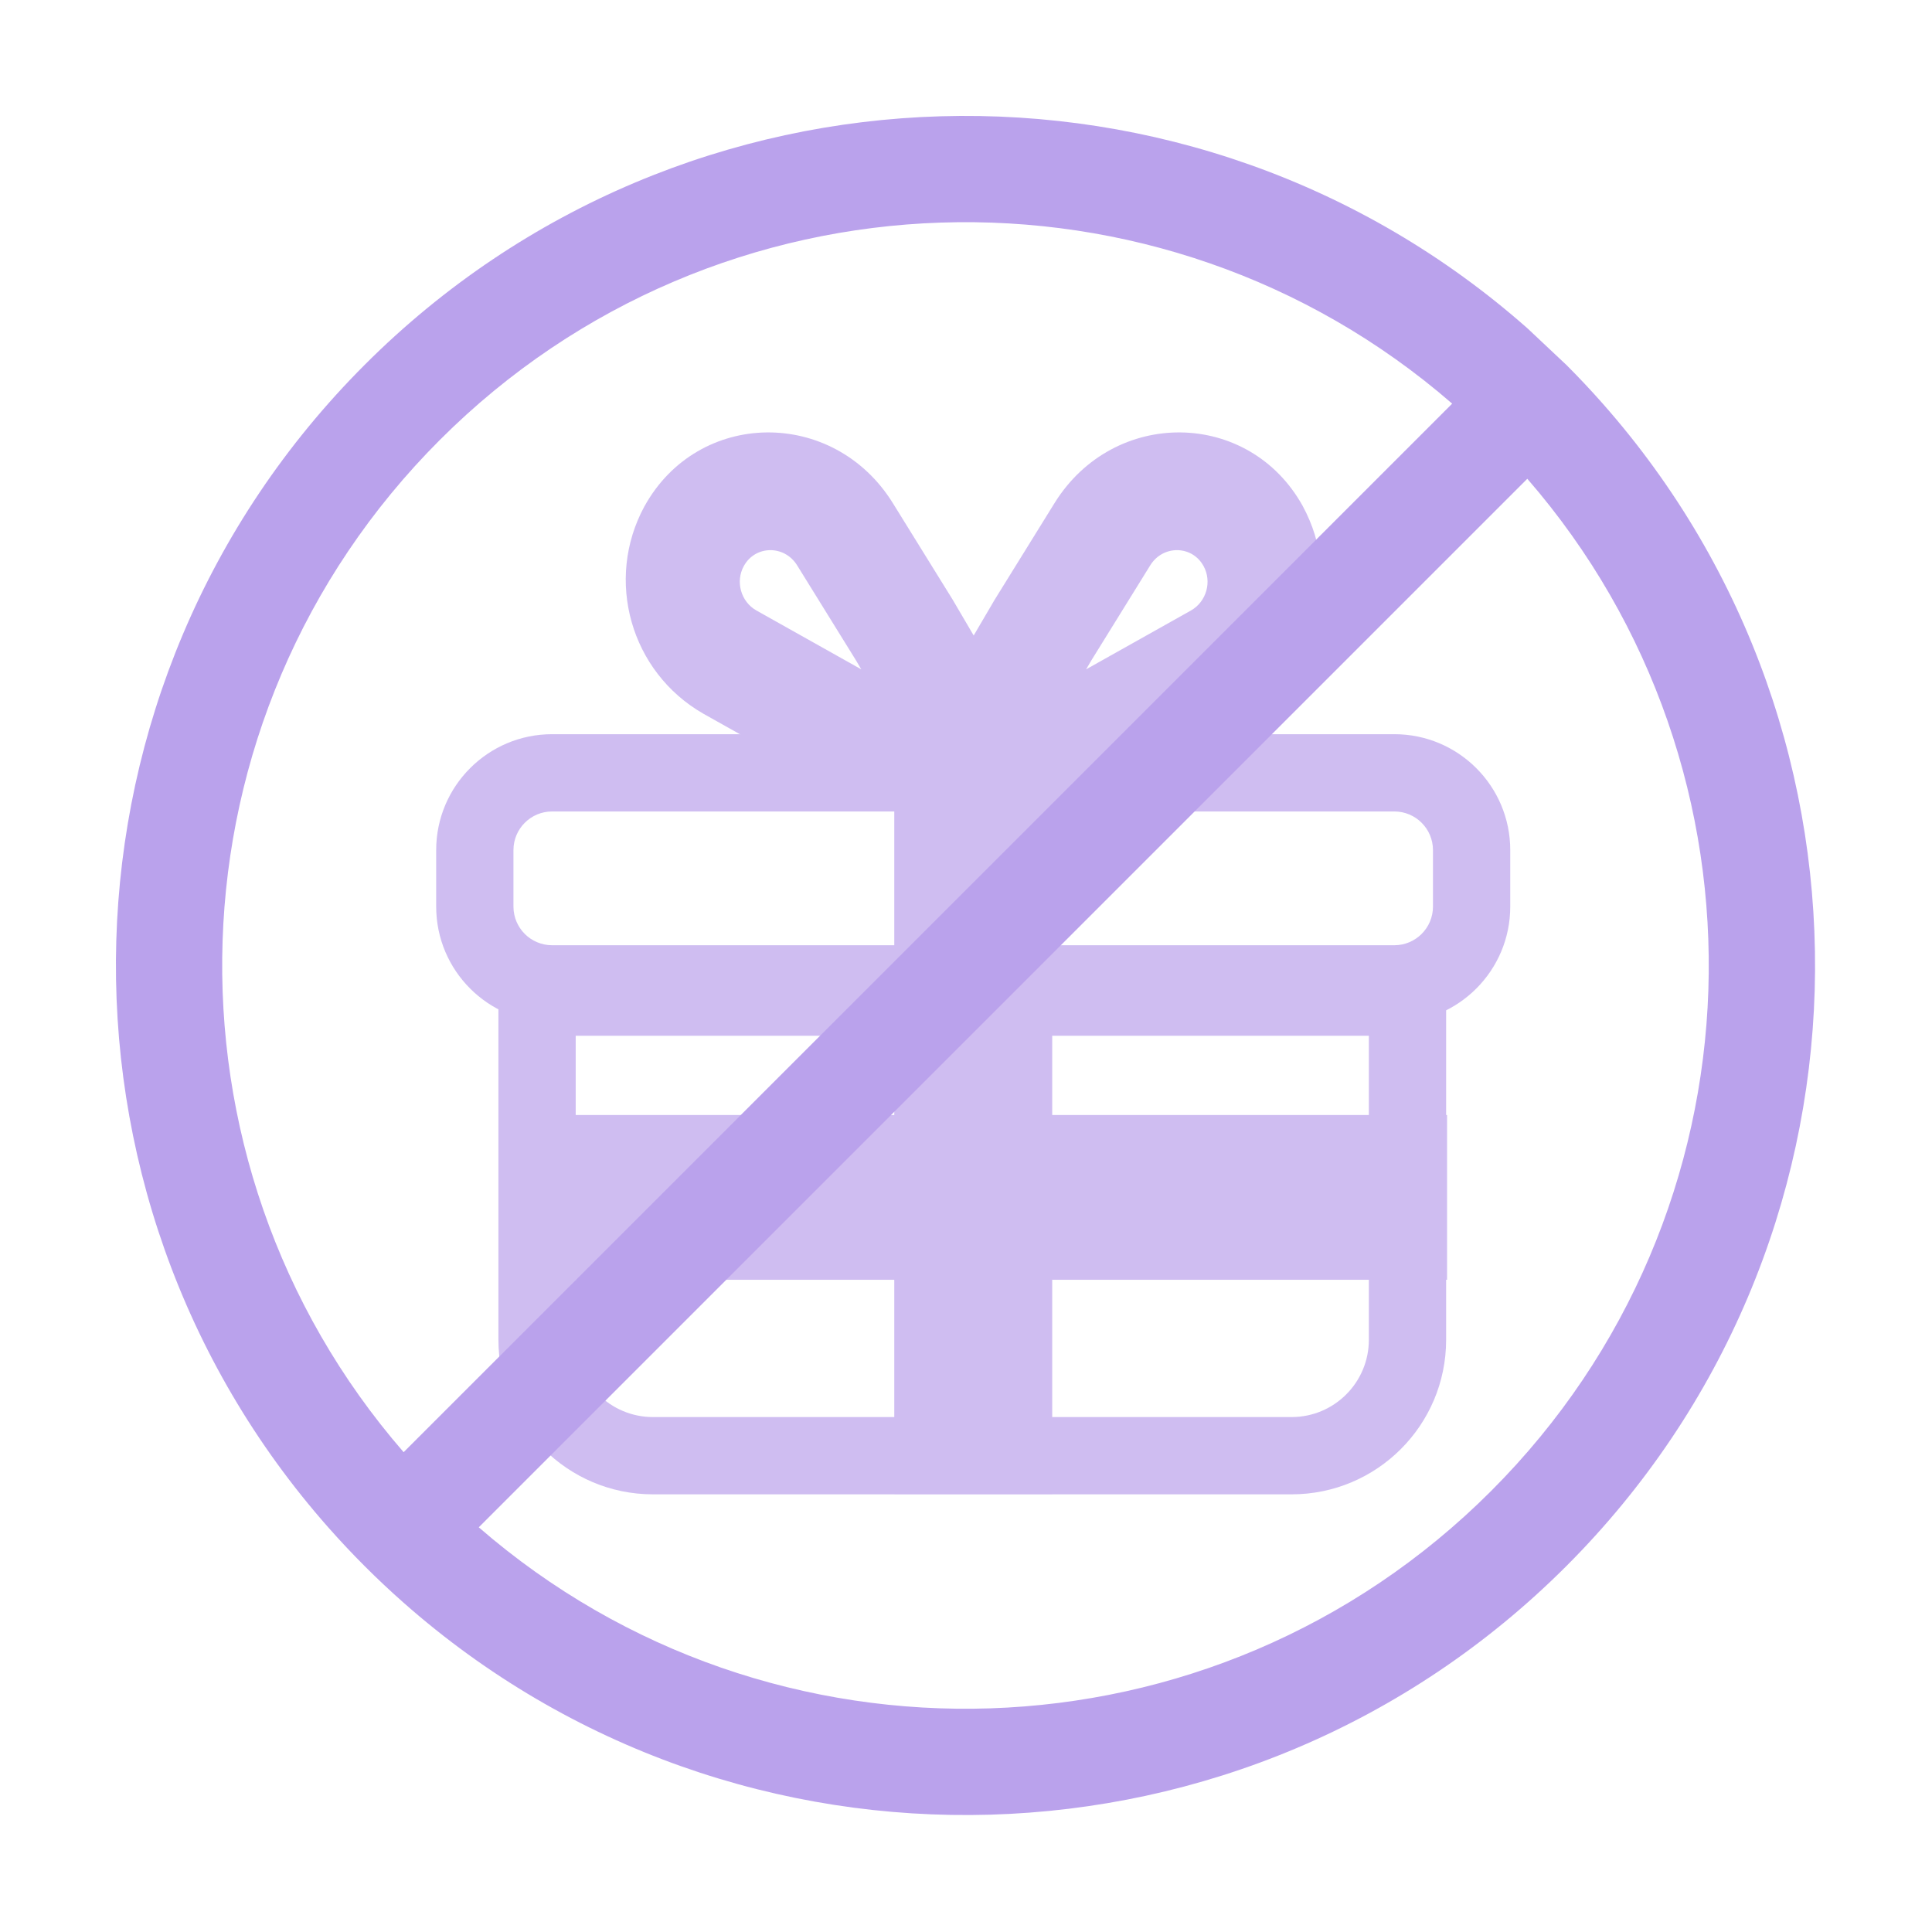
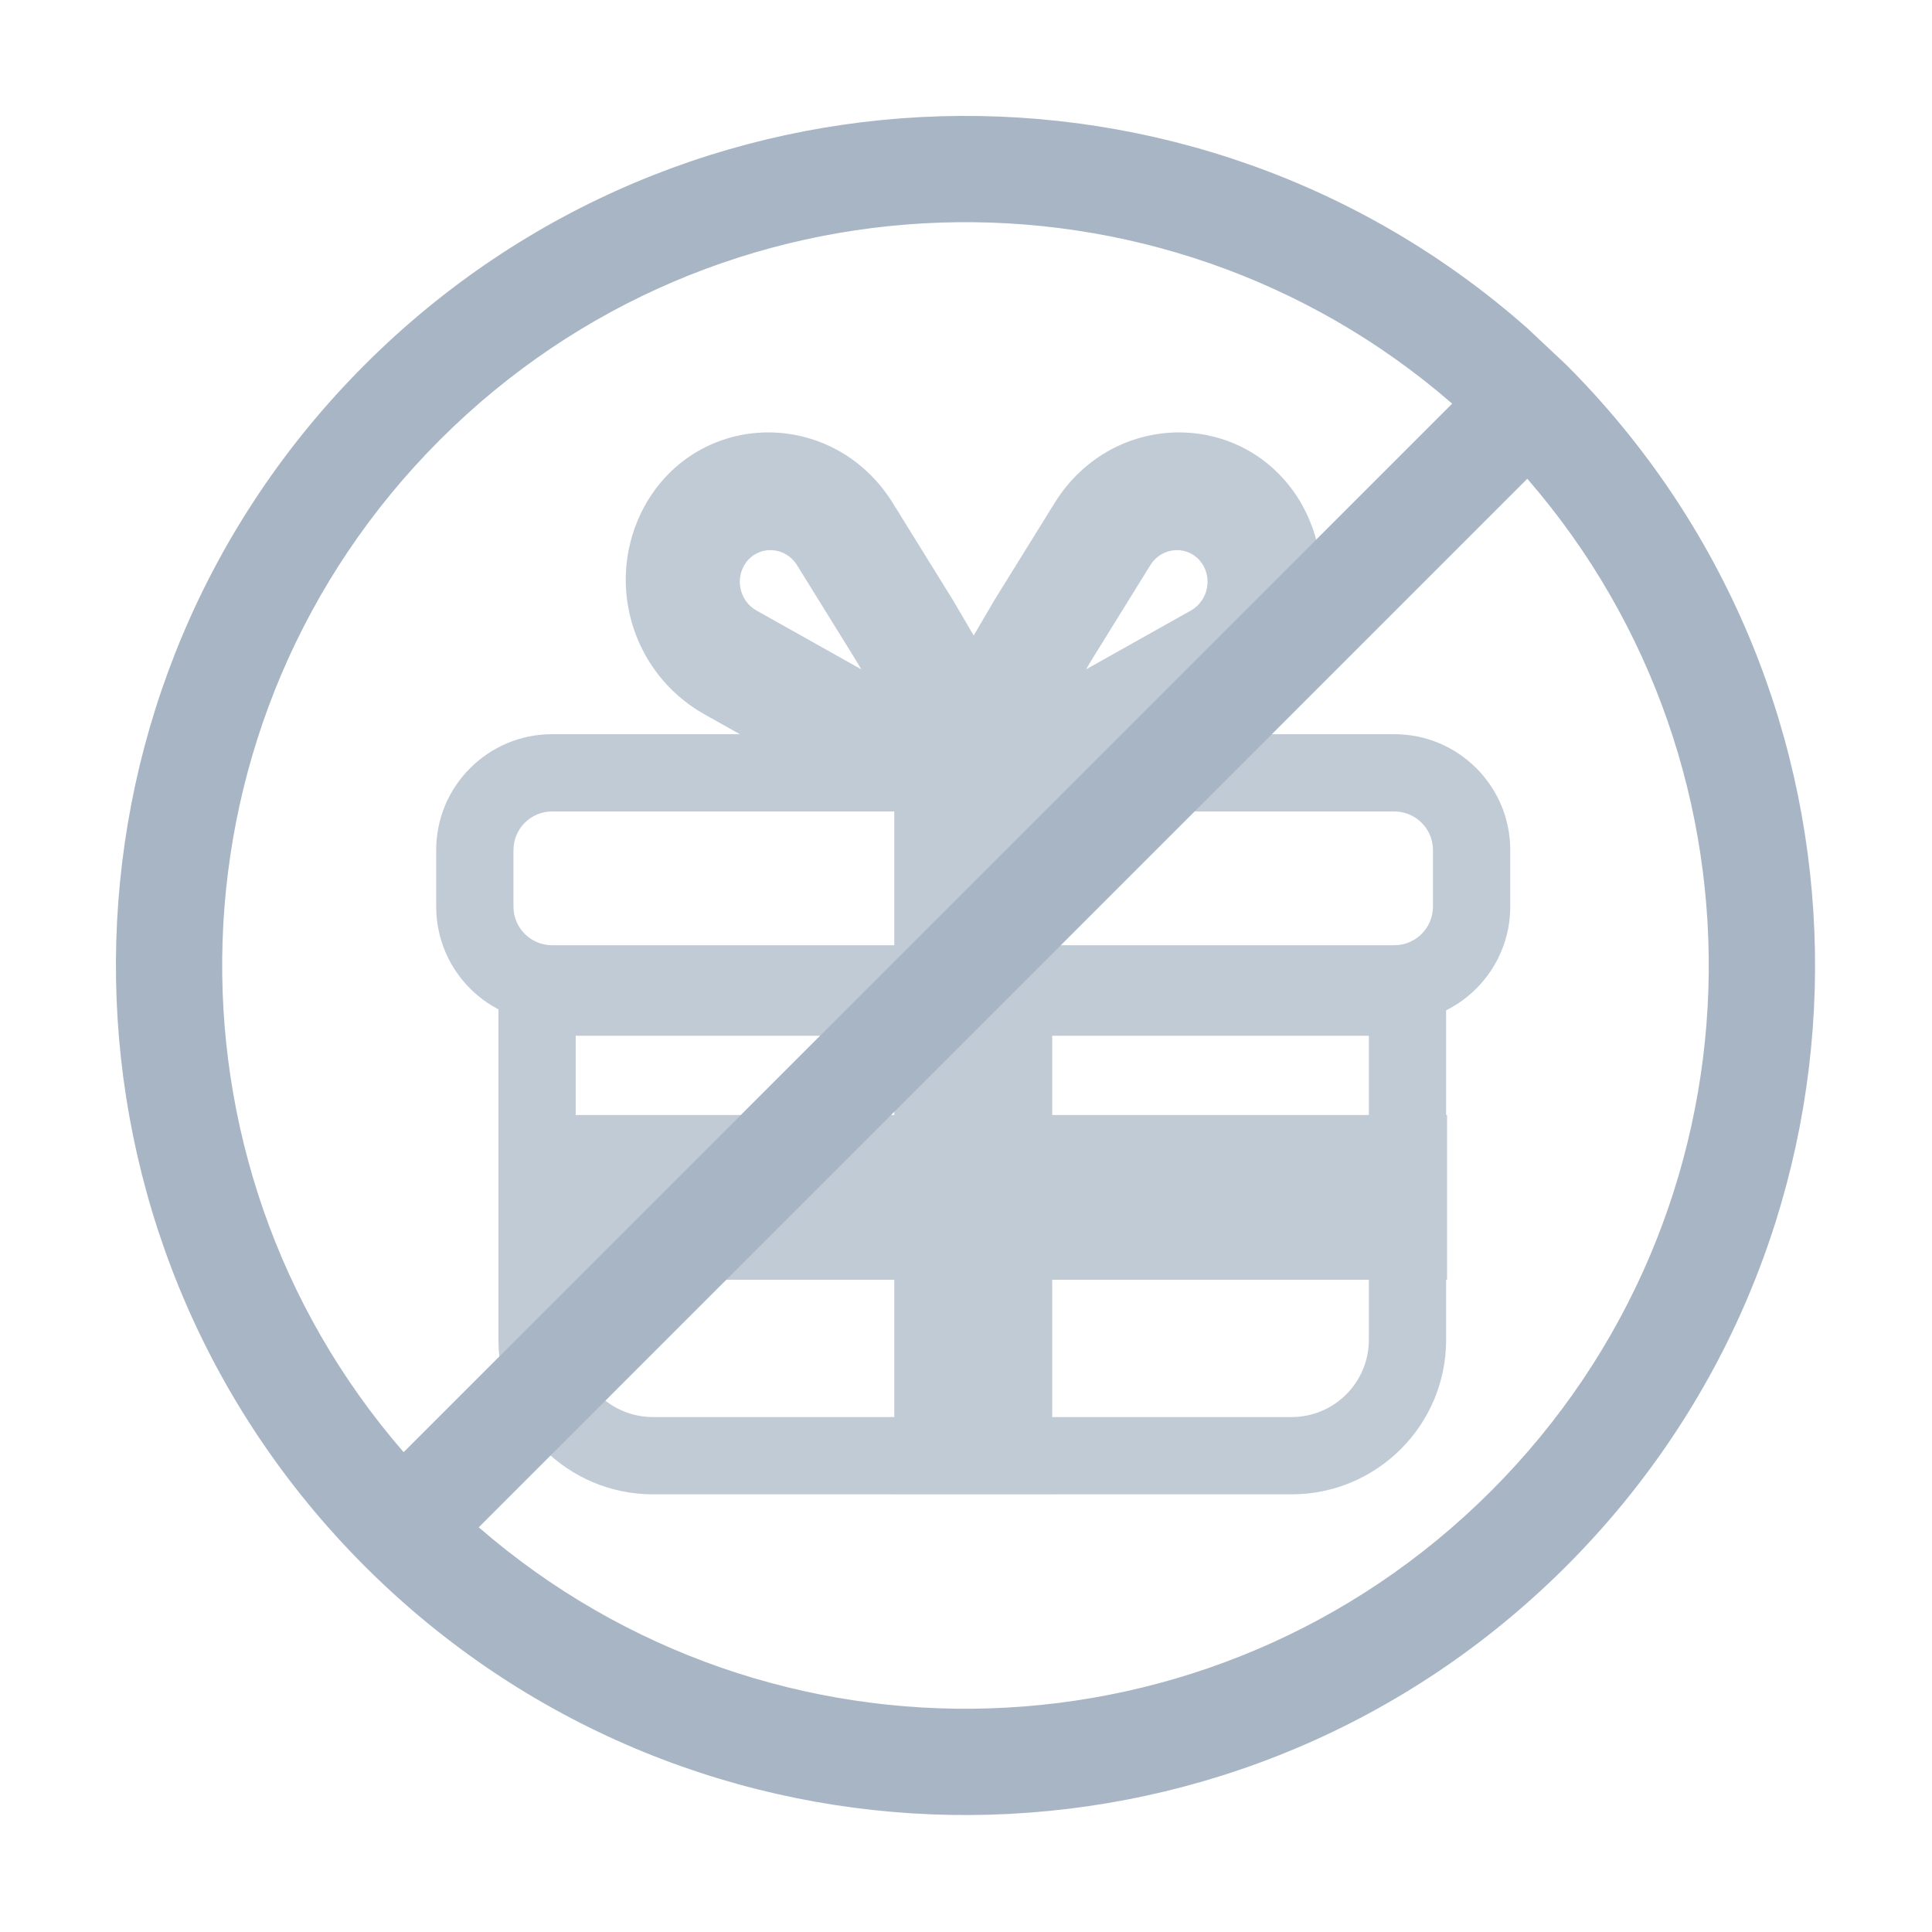
<svg xmlns="http://www.w3.org/2000/svg" width="64" height="64" fill="none" opacity=".5">
  <g opacity=".7">
-     <g fill="#7645d9" fill-rule="evenodd">
+     <g fill="#506C8C" fill-rule="evenodd">
      <path d="M26.406 18.728c-.421-.68-1.384-.669-1.765.021-.287.518-.097 1.186.418 1.475l3.471 1.948-.168-.286-1.956-3.158zm-5.055-1.96c1.779-3.215 6.264-3.268 8.228-.098l1.982 3.199 4.03 6.873h-6.262c-.331 0-.659-.086-.952-.251L23.3 23.643a5.11 5.11 0 0 1-1.95-6.875z" />
      <path d="M38.103 18.728c.421-.68 1.384-.669 1.765.021.287.518.097 1.186-.418 1.475l-3.471 1.948.168-.286 1.956-3.158zm5.055-1.96c-1.779-3.215-6.264-3.268-8.228-.098l-1.982 3.199-4.03 6.873h6.262a1.94 1.94 0 0 0 .952-.251l5.075-2.848a5.11 5.11 0 0 0 1.95-6.875zM19.071 34.311h26.274v10.071a2.56 2.56 0 0 1-2.56 2.56H21.631a2.56 2.56 0 0 1-2.56-2.56V34.311zm28.834-2.56v12.631a5.12 5.12 0 0 1-5.12 5.12H21.631a5.12 5.12 0 0 1-5.12-5.12V31.751h31.394z" />
    </g>
-     <path fill="#7645d9" d="M34.856 33.934h-5.232v15.555h5.232V33.934z" />
-     <path fill="#7645d9" d="M16.542 36.936v5.458h31.394v-5.458H16.542z" />
-     <path fill="#7645d9" fill-rule="evenodd" d="M18.289 26.881h27.9a1.28 1.28 0 0 1 1.28 1.28v1.871a1.28 1.28 0 0 1-1.28 1.28h-27.9a1.28 1.28 0 0 1-1.28-1.28v-1.871a1.28 1.28 0 0 1 1.28-1.28zm27.9-2.56a3.84 3.84 0 0 1 3.84 3.84v1.871a3.84 3.84 0 0 1-3.84 3.84h-27.9a3.84 3.84 0 0 1-3.84-3.84v-1.871a3.84 3.84 0 0 1 3.84-3.84h27.9z" />
-     <path fill="#7645d9" d="M34.856 24.383h-5.232v9.551h5.232v-9.551z" />
+     <path fill="#506C8C" d="M34.856 33.934h-5.232v15.555h5.232V33.934z" />
+     <path fill="#506C8C" d="M16.542 36.936v5.458h31.394v-5.458H16.542z" />
+     <path fill="#506C8C" fill-rule="evenodd" d="M18.289 26.881h27.9a1.28 1.28 0 0 1 1.28 1.28v1.871a1.28 1.28 0 0 1-1.28 1.28h-27.9a1.28 1.28 0 0 1-1.28-1.28v-1.871a1.28 1.28 0 0 1 1.28-1.28zm27.9-2.56a3.84 3.84 0 0 1 3.84 3.84v1.871a3.84 3.84 0 0 1-3.84 3.84h-27.9a3.84 3.84 0 0 1-3.84-3.84v-1.871a3.84 3.84 0 0 1 3.84-3.84h27.9z" />
+     <path fill="#506C8C" d="M34.856 24.383h-5.232v9.551h5.232v-9.551z" />
  </g>
-   <path fill="#7645d9" fill-rule="evenodd" d="M51.882 12.083L50.6 10.877C39.547 1.108 22.655 1.51 12.083 12.083S1.108 39.547 10.877 50.6a28.63 28.63 0 0 0 1.206 1.283c.418.418.846.82 1.283 1.206 11.053 9.768 27.944 9.366 38.517-1.206s10.975-27.464 1.206-38.517c-.386-.437-.788-.865-1.206-1.283zm-3.777 1.288c-9.673-8.397-24.336-7.996-33.533 1.201s-9.598 23.86-1.201 33.533l34.734-34.734zM15.86 50.594L50.594 15.86c8.397 9.673 7.997 24.336-1.201 33.533s-23.86 9.598-33.533 1.201z" />
+   <path fill="#506C8C" fill-rule="evenodd" d="M51.882 12.083L50.6 10.877C39.547 1.108 22.655 1.51 12.083 12.083S1.108 39.547 10.877 50.6a28.63 28.63 0 0 0 1.206 1.283c.418.418.846.82 1.283 1.206 11.053 9.768 27.944 9.366 38.517-1.206s10.975-27.464 1.206-38.517c-.386-.437-.788-.865-1.206-1.283zm-3.777 1.288c-9.673-8.397-24.336-7.996-33.533 1.201s-9.598 23.86-1.201 33.533l34.734-34.734zM15.86 50.594L50.594 15.86c8.397 9.673 7.997 24.336-1.201 33.533s-23.86 9.598-33.533 1.201z" />
</svg>
